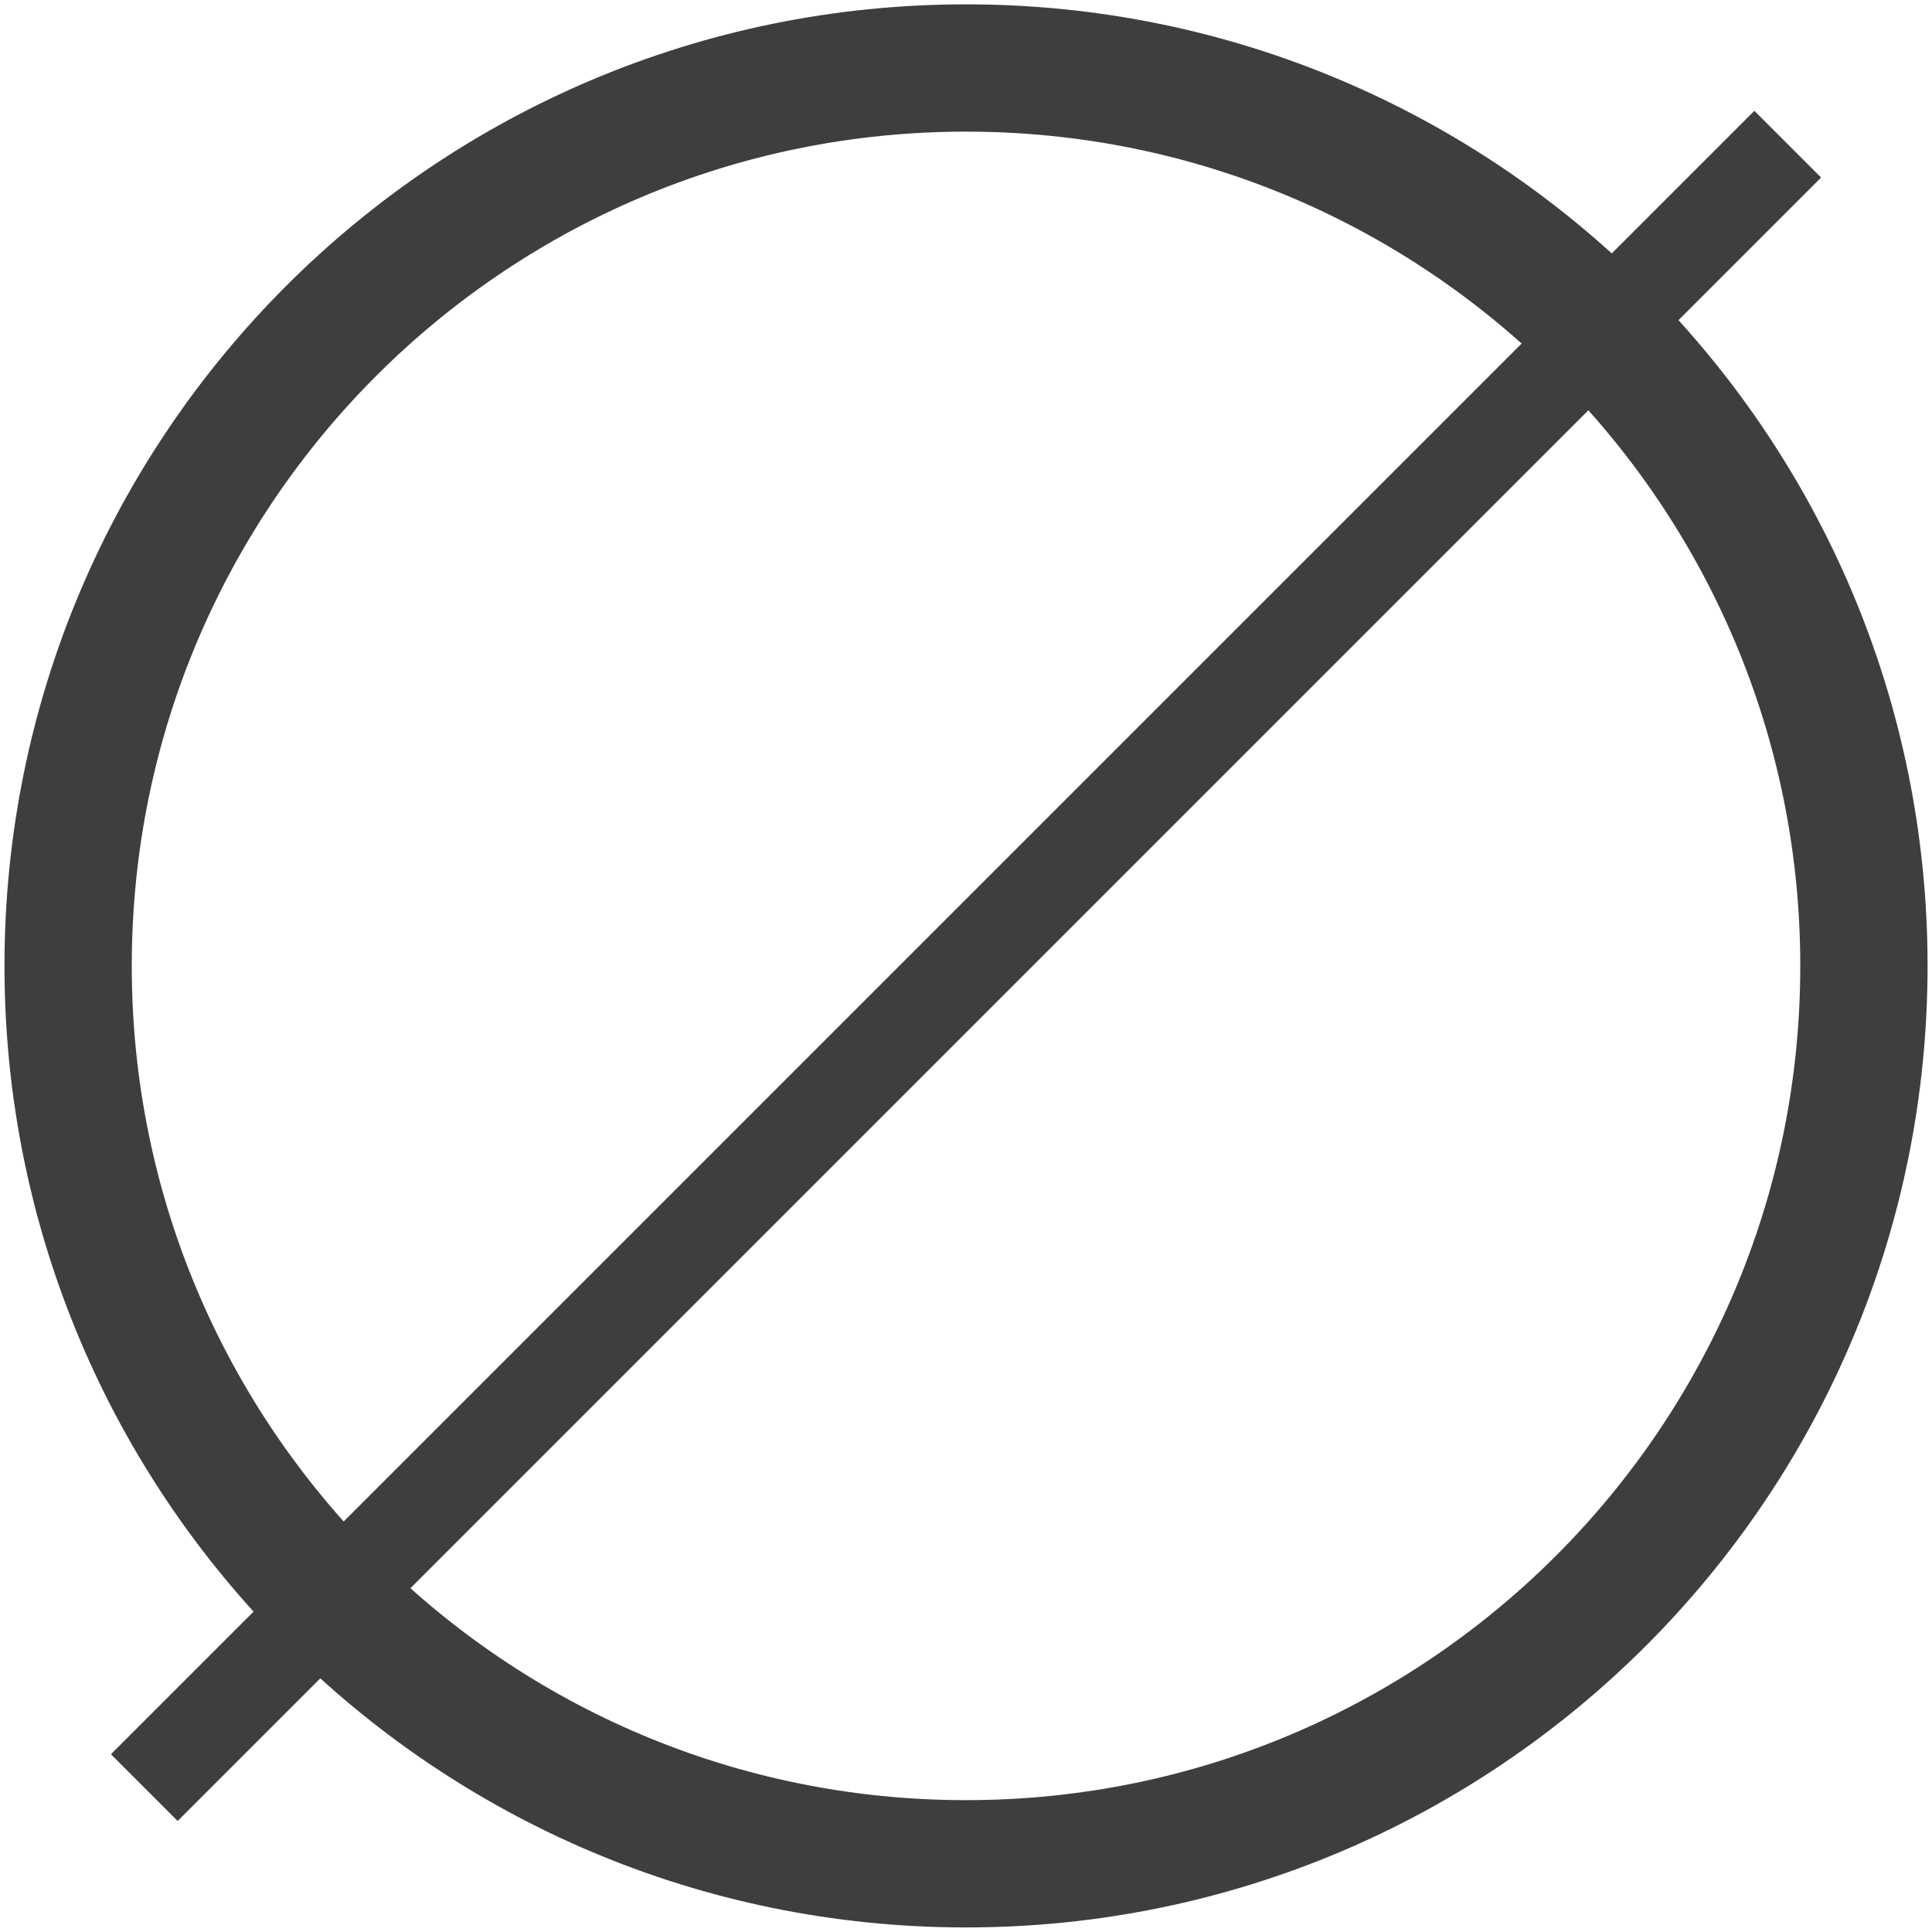
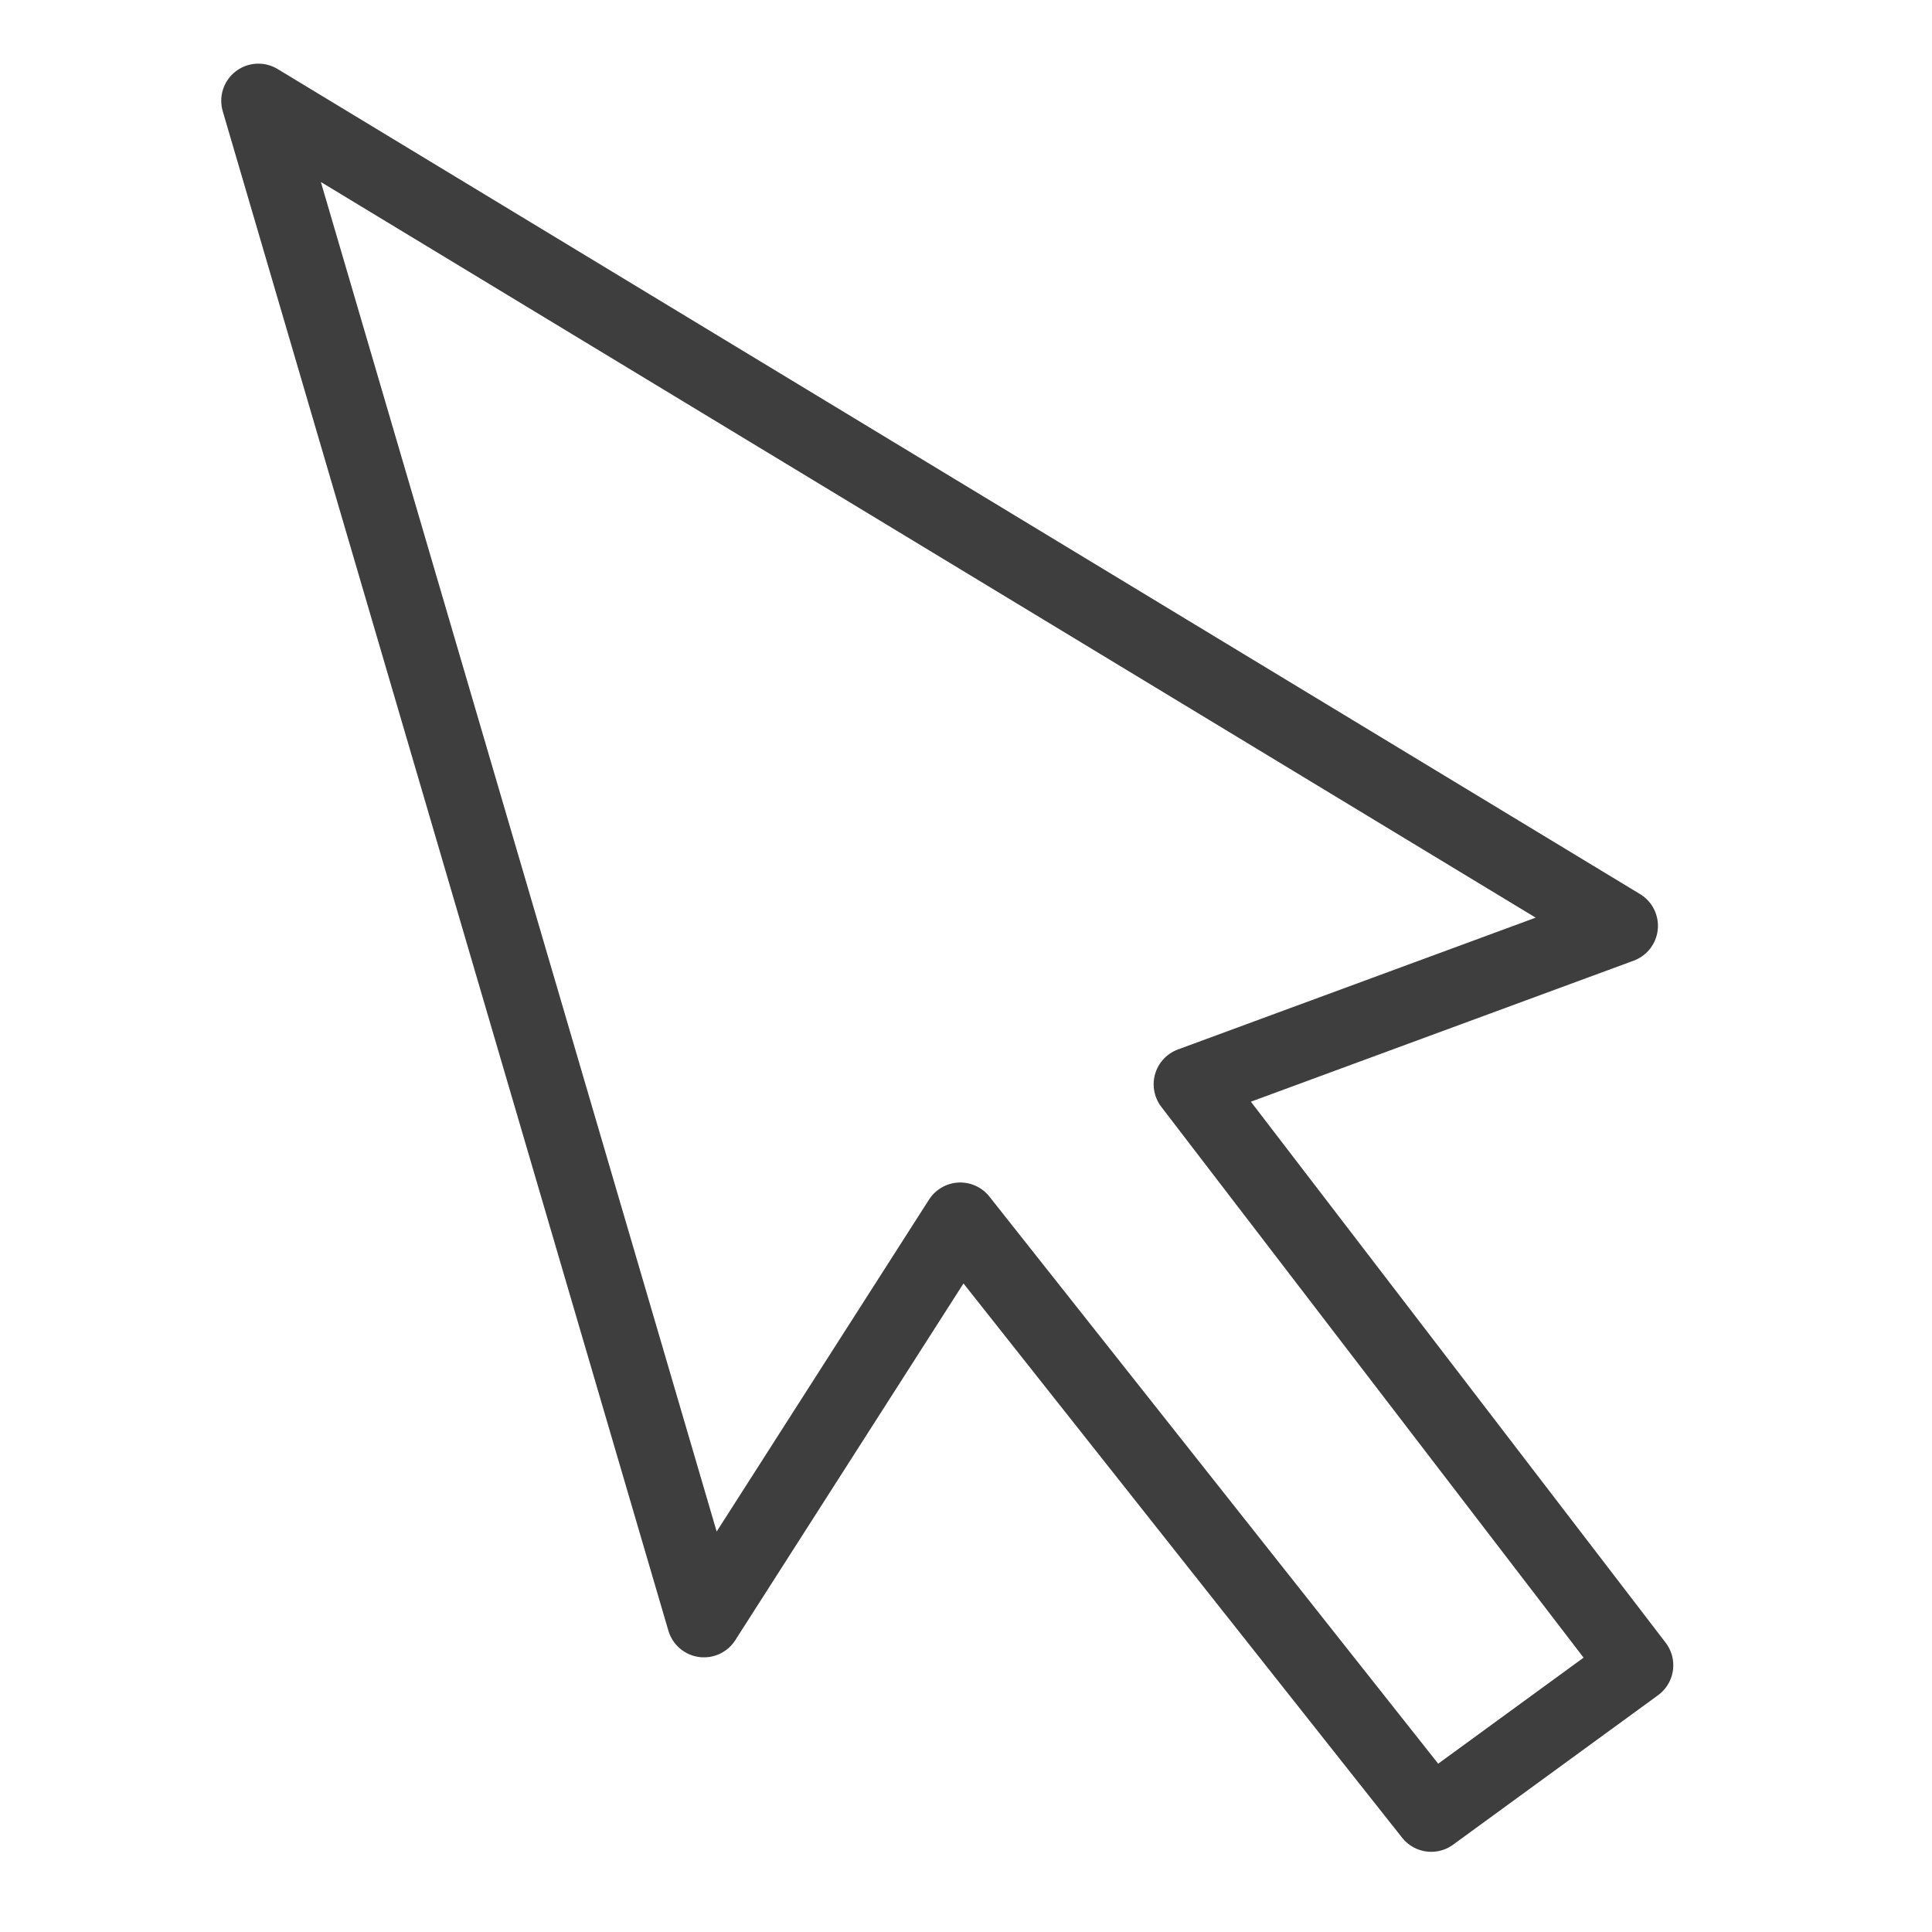
<svg xmlns="http://www.w3.org/2000/svg" width="30" height="30" viewBox="0 0 7.937 7.938" version="1.1" id="svg1036">
  <defs id="defs1030" />
  <g id="layer1">
-     <g id="g932" transform="matrix(0.7471049,0,0,0.7471049,-3.602563,-6.330288)">
-       <circle style="fill:none;stroke:#3e3e3e;stroke-width:0.7;stroke-miterlimit:4;stroke-dasharray:none" id="path874" cx="10.134" cy="13.785" r="4.938" />
-       <path style="fill:none;stroke:#3e3e3e;stroke-width:0.519;stroke-linecap:butt;stroke-linejoin:miter;stroke-miterlimit:4;stroke-dasharray:none;stroke-opacity:1" d="M 5.615,18.304 14.653,9.266" id="path876" />
-     </g>
+     <path style="fill:none;stroke:#3e3e3e;stroke-width:0.305;stroke-linecap:butt;stroke-linejoin:round;stroke-miterlimit:4;stroke-dasharray:none;stroke-opacity:1" d="M 1.061,0.414 2.892,6.657 3.945,5.011 5.88,7.456 6.722,6.842 4.892,4.455 6.659,3.804 Z" id="path865" />
  </g>
</svg>
